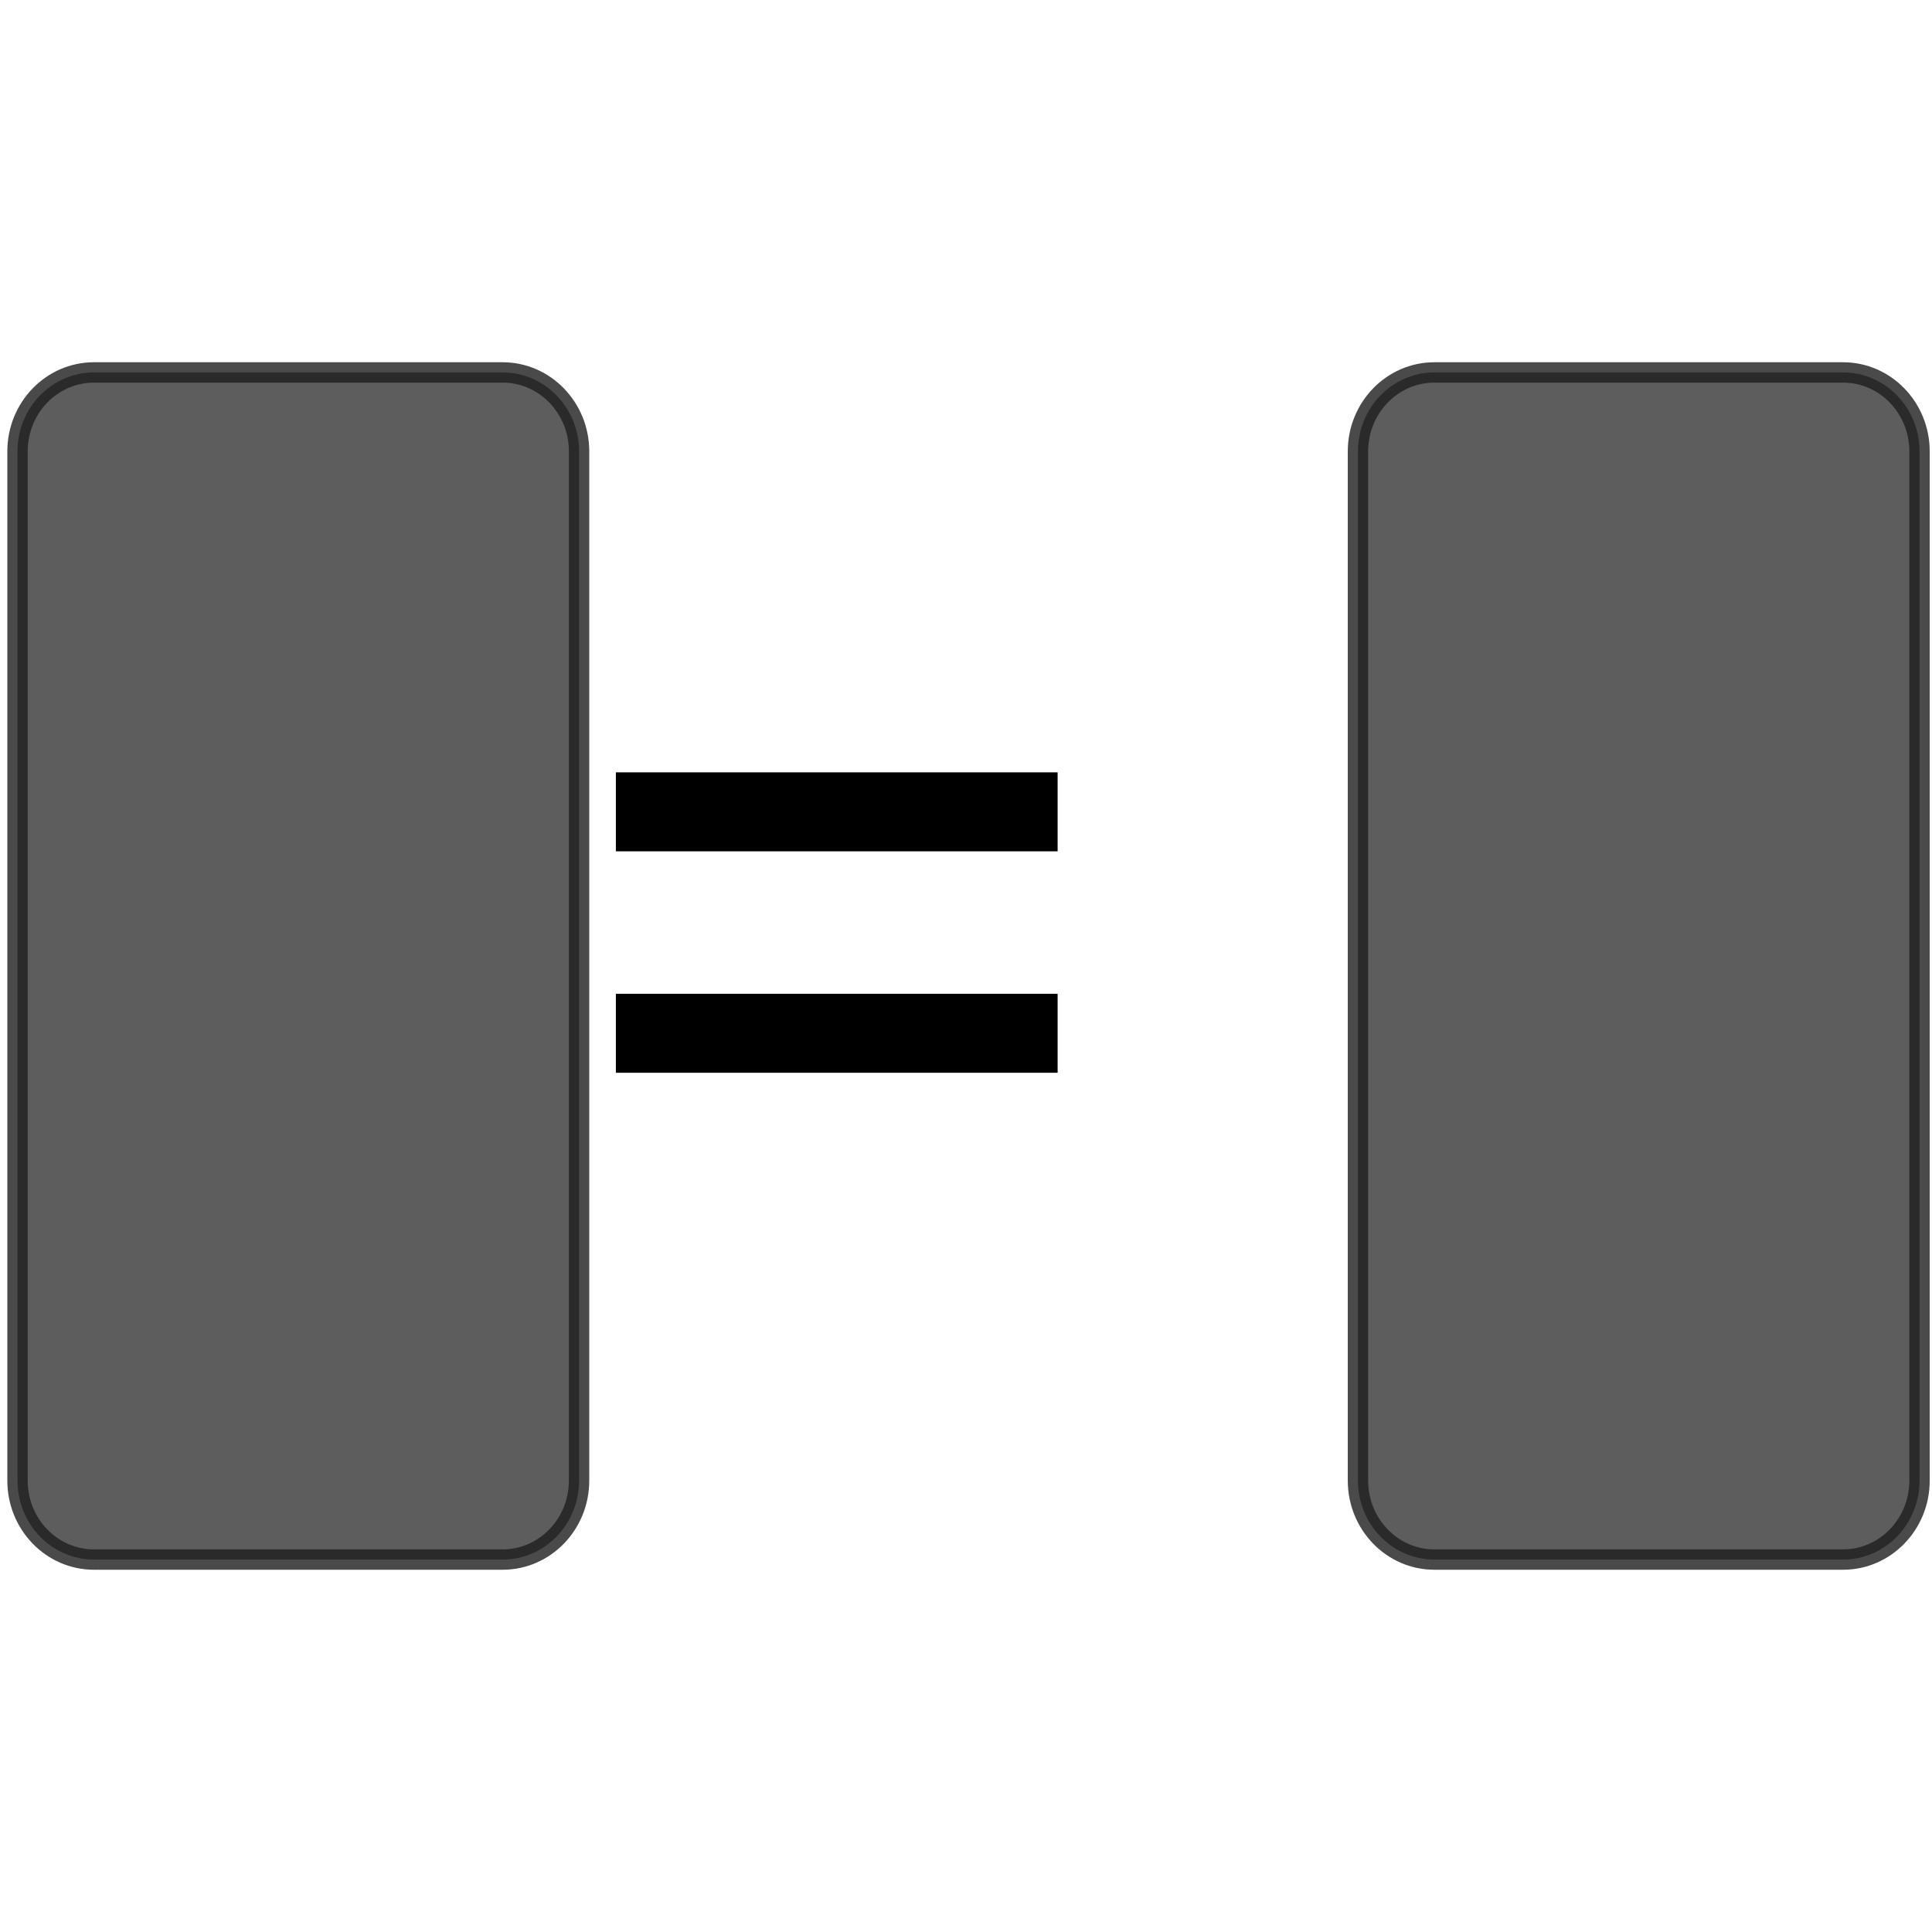
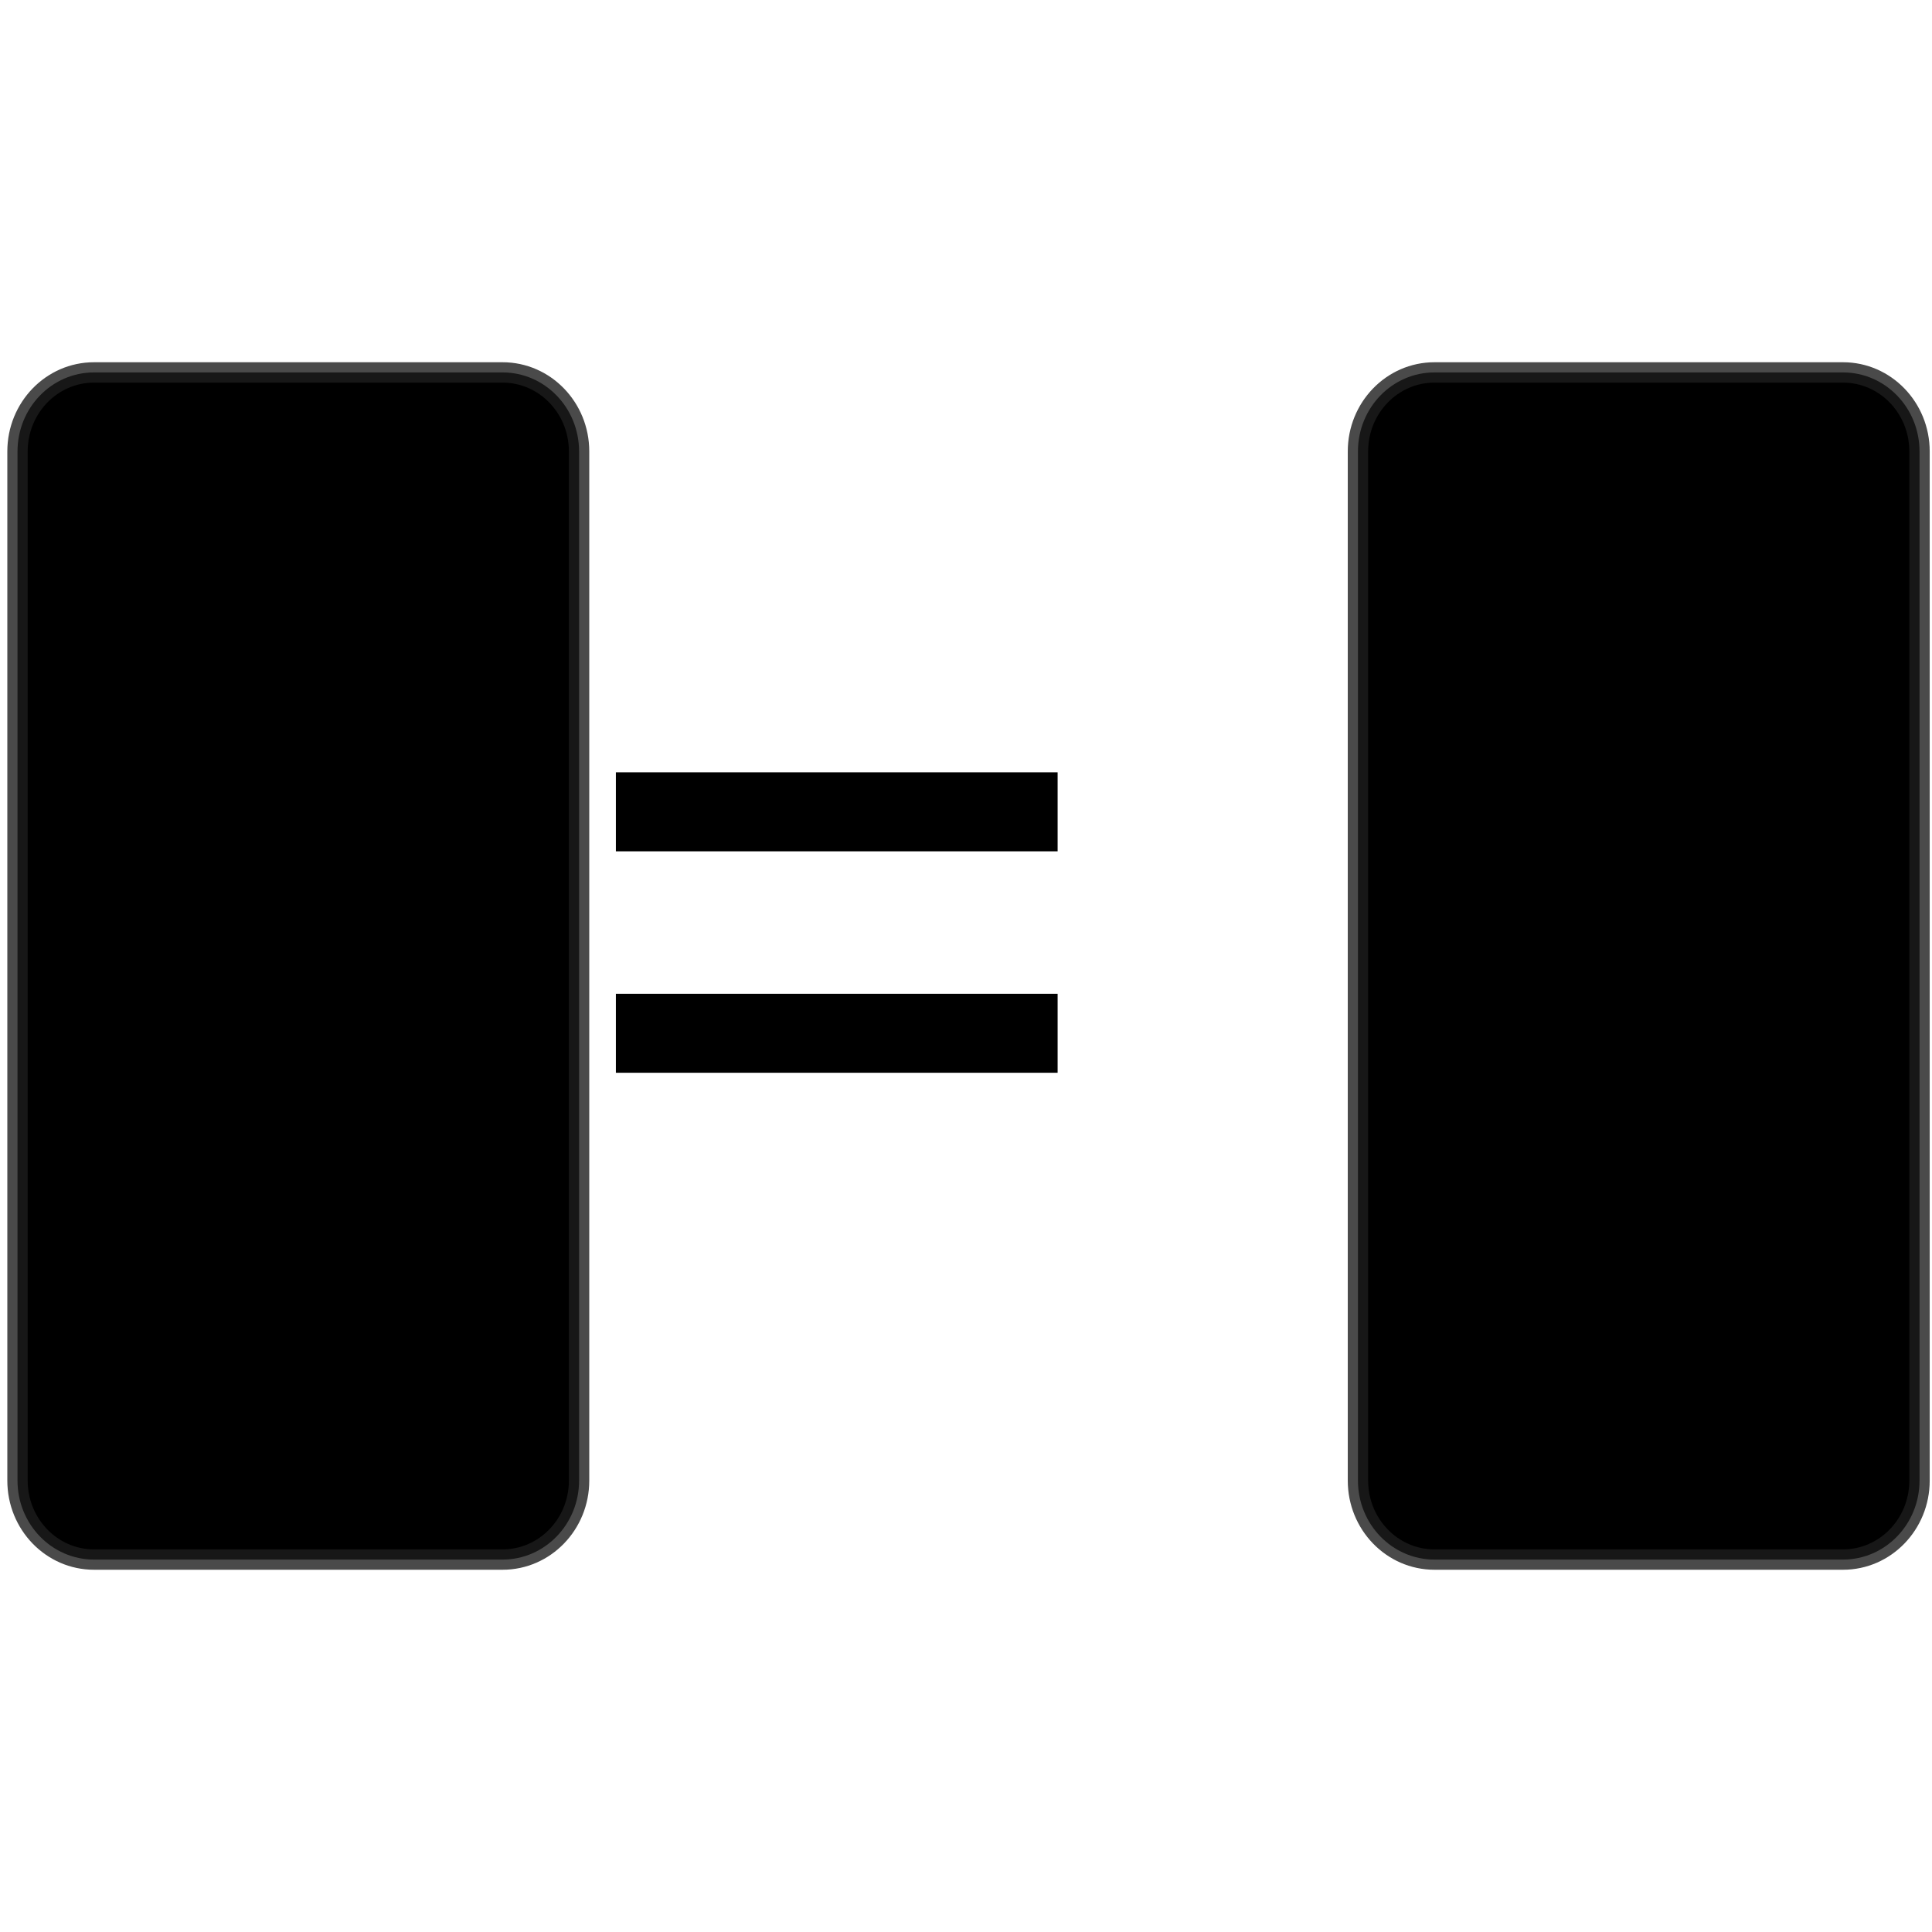
<svg xmlns="http://www.w3.org/2000/svg" version="1.1" width="48" height="48" id="svg8173">
  <defs id="defs8175" />
-   <rect width="13.952" height="29.494" rx="1.9" ry="1.962" x="33.738" y="9.253" id="rect11518-5" style="color:#000000;fill:#353535;fill-opacity:0.8;fill-rule:evenodd;stroke:#1d1d1d;stroke-width:0.506;stroke-linejoin:bevel;stroke-miterlimit:10;stroke-opacity:0.8" />
-   <rect width="13.952" height="29.494" rx="1.9" ry="1.962" x="0.435" y="9.253" id="rect11518-5-1" style="color:#000000;fill:#353535;fill-opacity:0.8;fill-rule:evenodd;stroke:#1d1d1d;stroke-width:0.506;stroke-linejoin:bevel;stroke-miterlimit:10;stroke-opacity:0.8" />
+   <rect width="13.952" height="29.494" rx="1.9" ry="1.962" x="33.738" y="9.253" id="rect11518-5" style="color:#000000;fill:#000000;fill-opacity:1;fill-rule:evenodd;stroke:#1d1d1d;stroke-width:0.506;stroke-linejoin:bevel;stroke-miterlimit:10;stroke-opacity:0.8" />
+   <rect width="13.952" height="29.494" rx="1.9" ry="1.962" x="0.435" y="9.253" id="rect11518-5-1" style="color:#000000;fill:#000000;fill-opacity:1;fill-rule:evenodd;stroke:#1d1d1d;stroke-width:0.506;stroke-linejoin:bevel;stroke-miterlimit:10;stroke-opacity:0.8" />
  <text x="14.987" y="30.408" transform="scale(0.9315484,1.073481)" id="text8206" xml:space="preserve" style="font-size:25.723px;font-style:normal;font-weight:normal;line-height:125%;letter-spacing:0px;word-spacing:0px;fill:#000000;fill-opacity:1;stroke:none;font-family:Sans">
    <tspan x="14.987" y="30.408" id="tspan8208">=</tspan>
  </text>
</svg>
